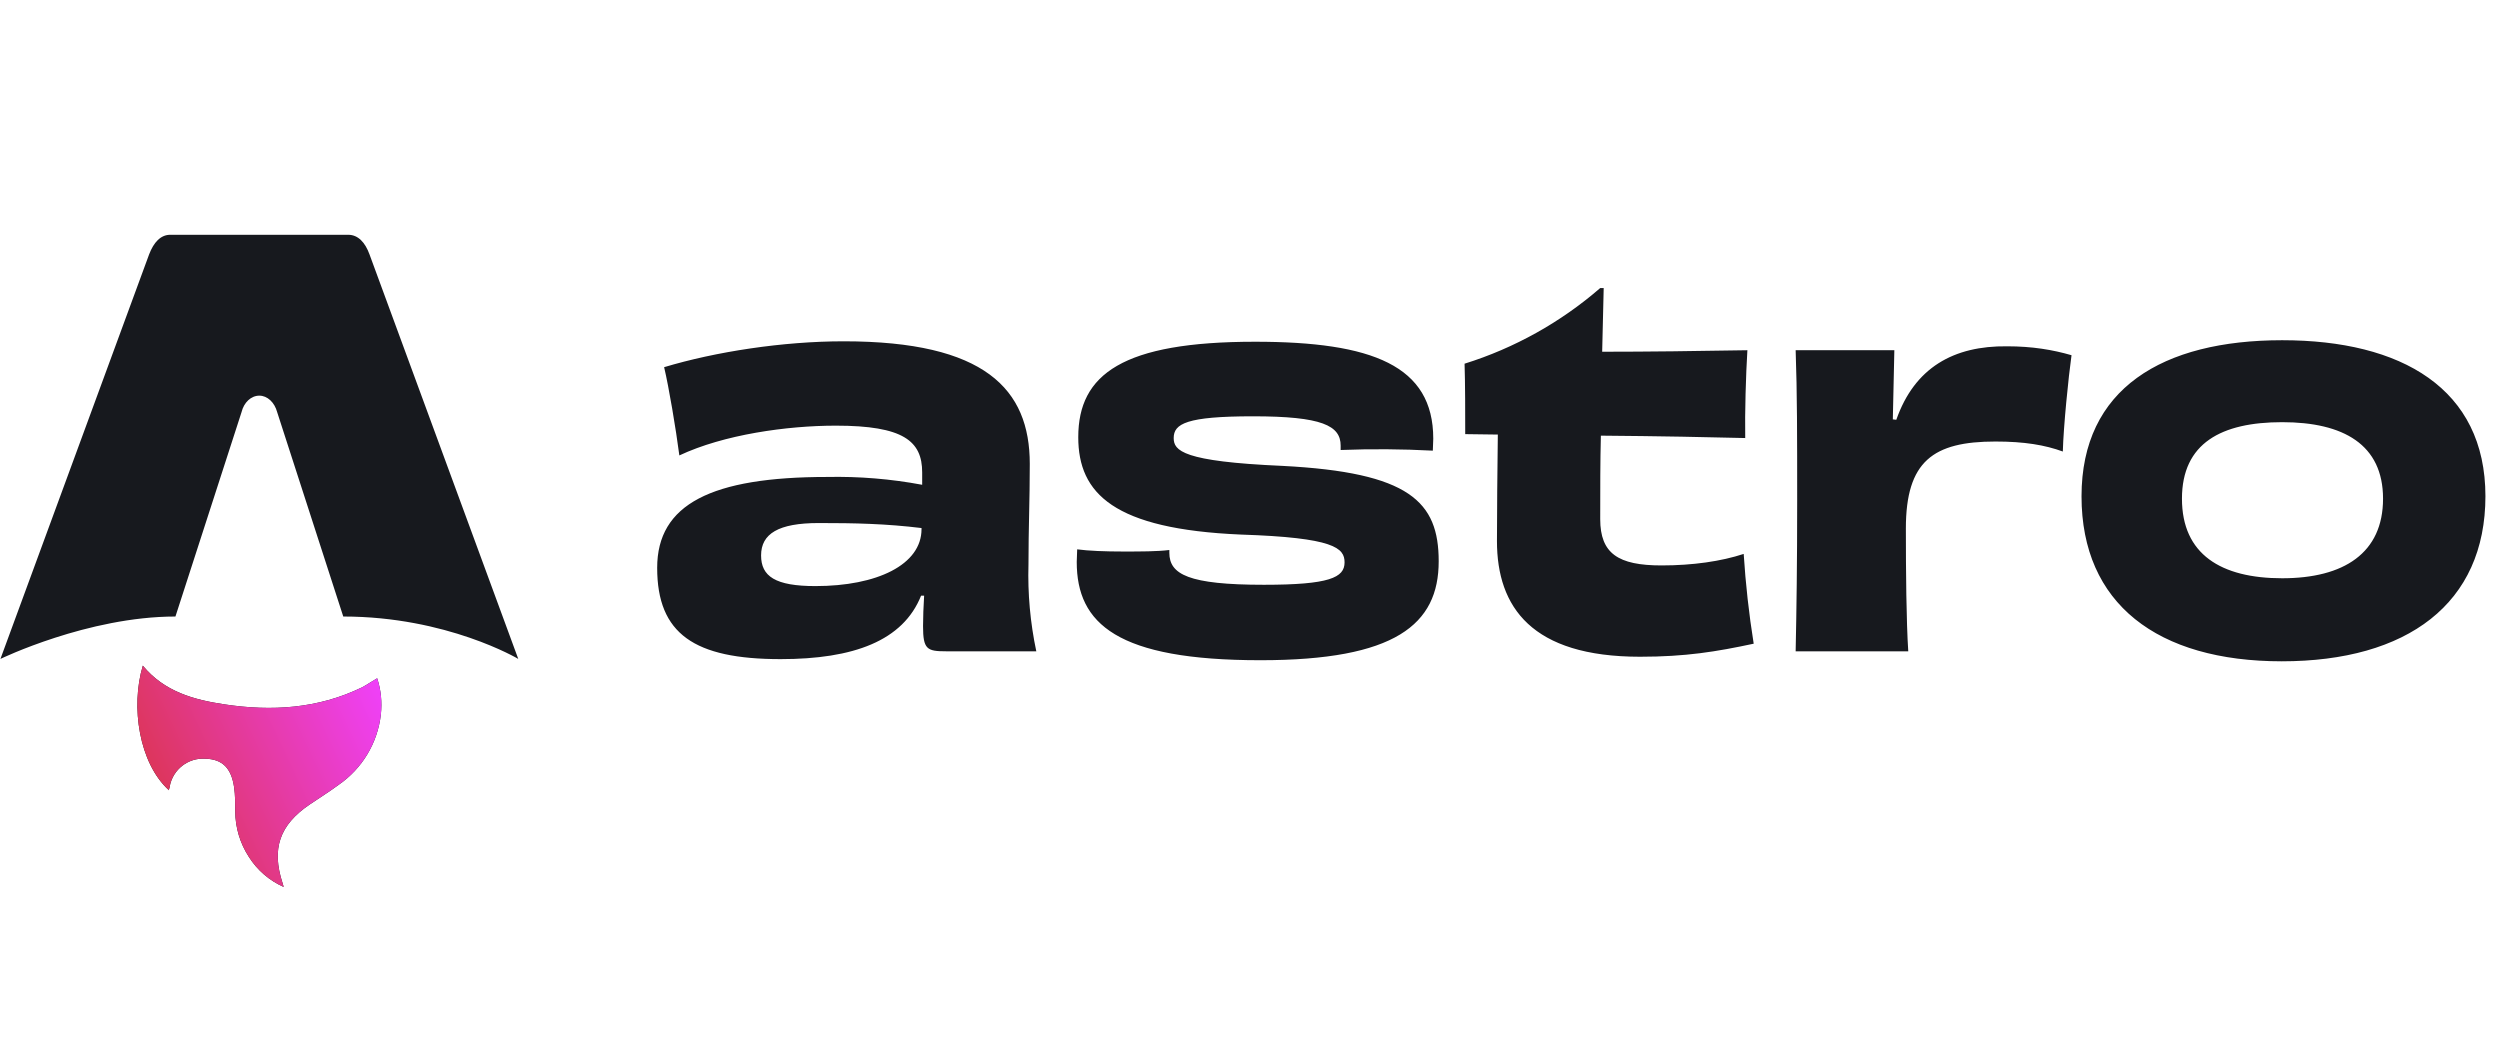
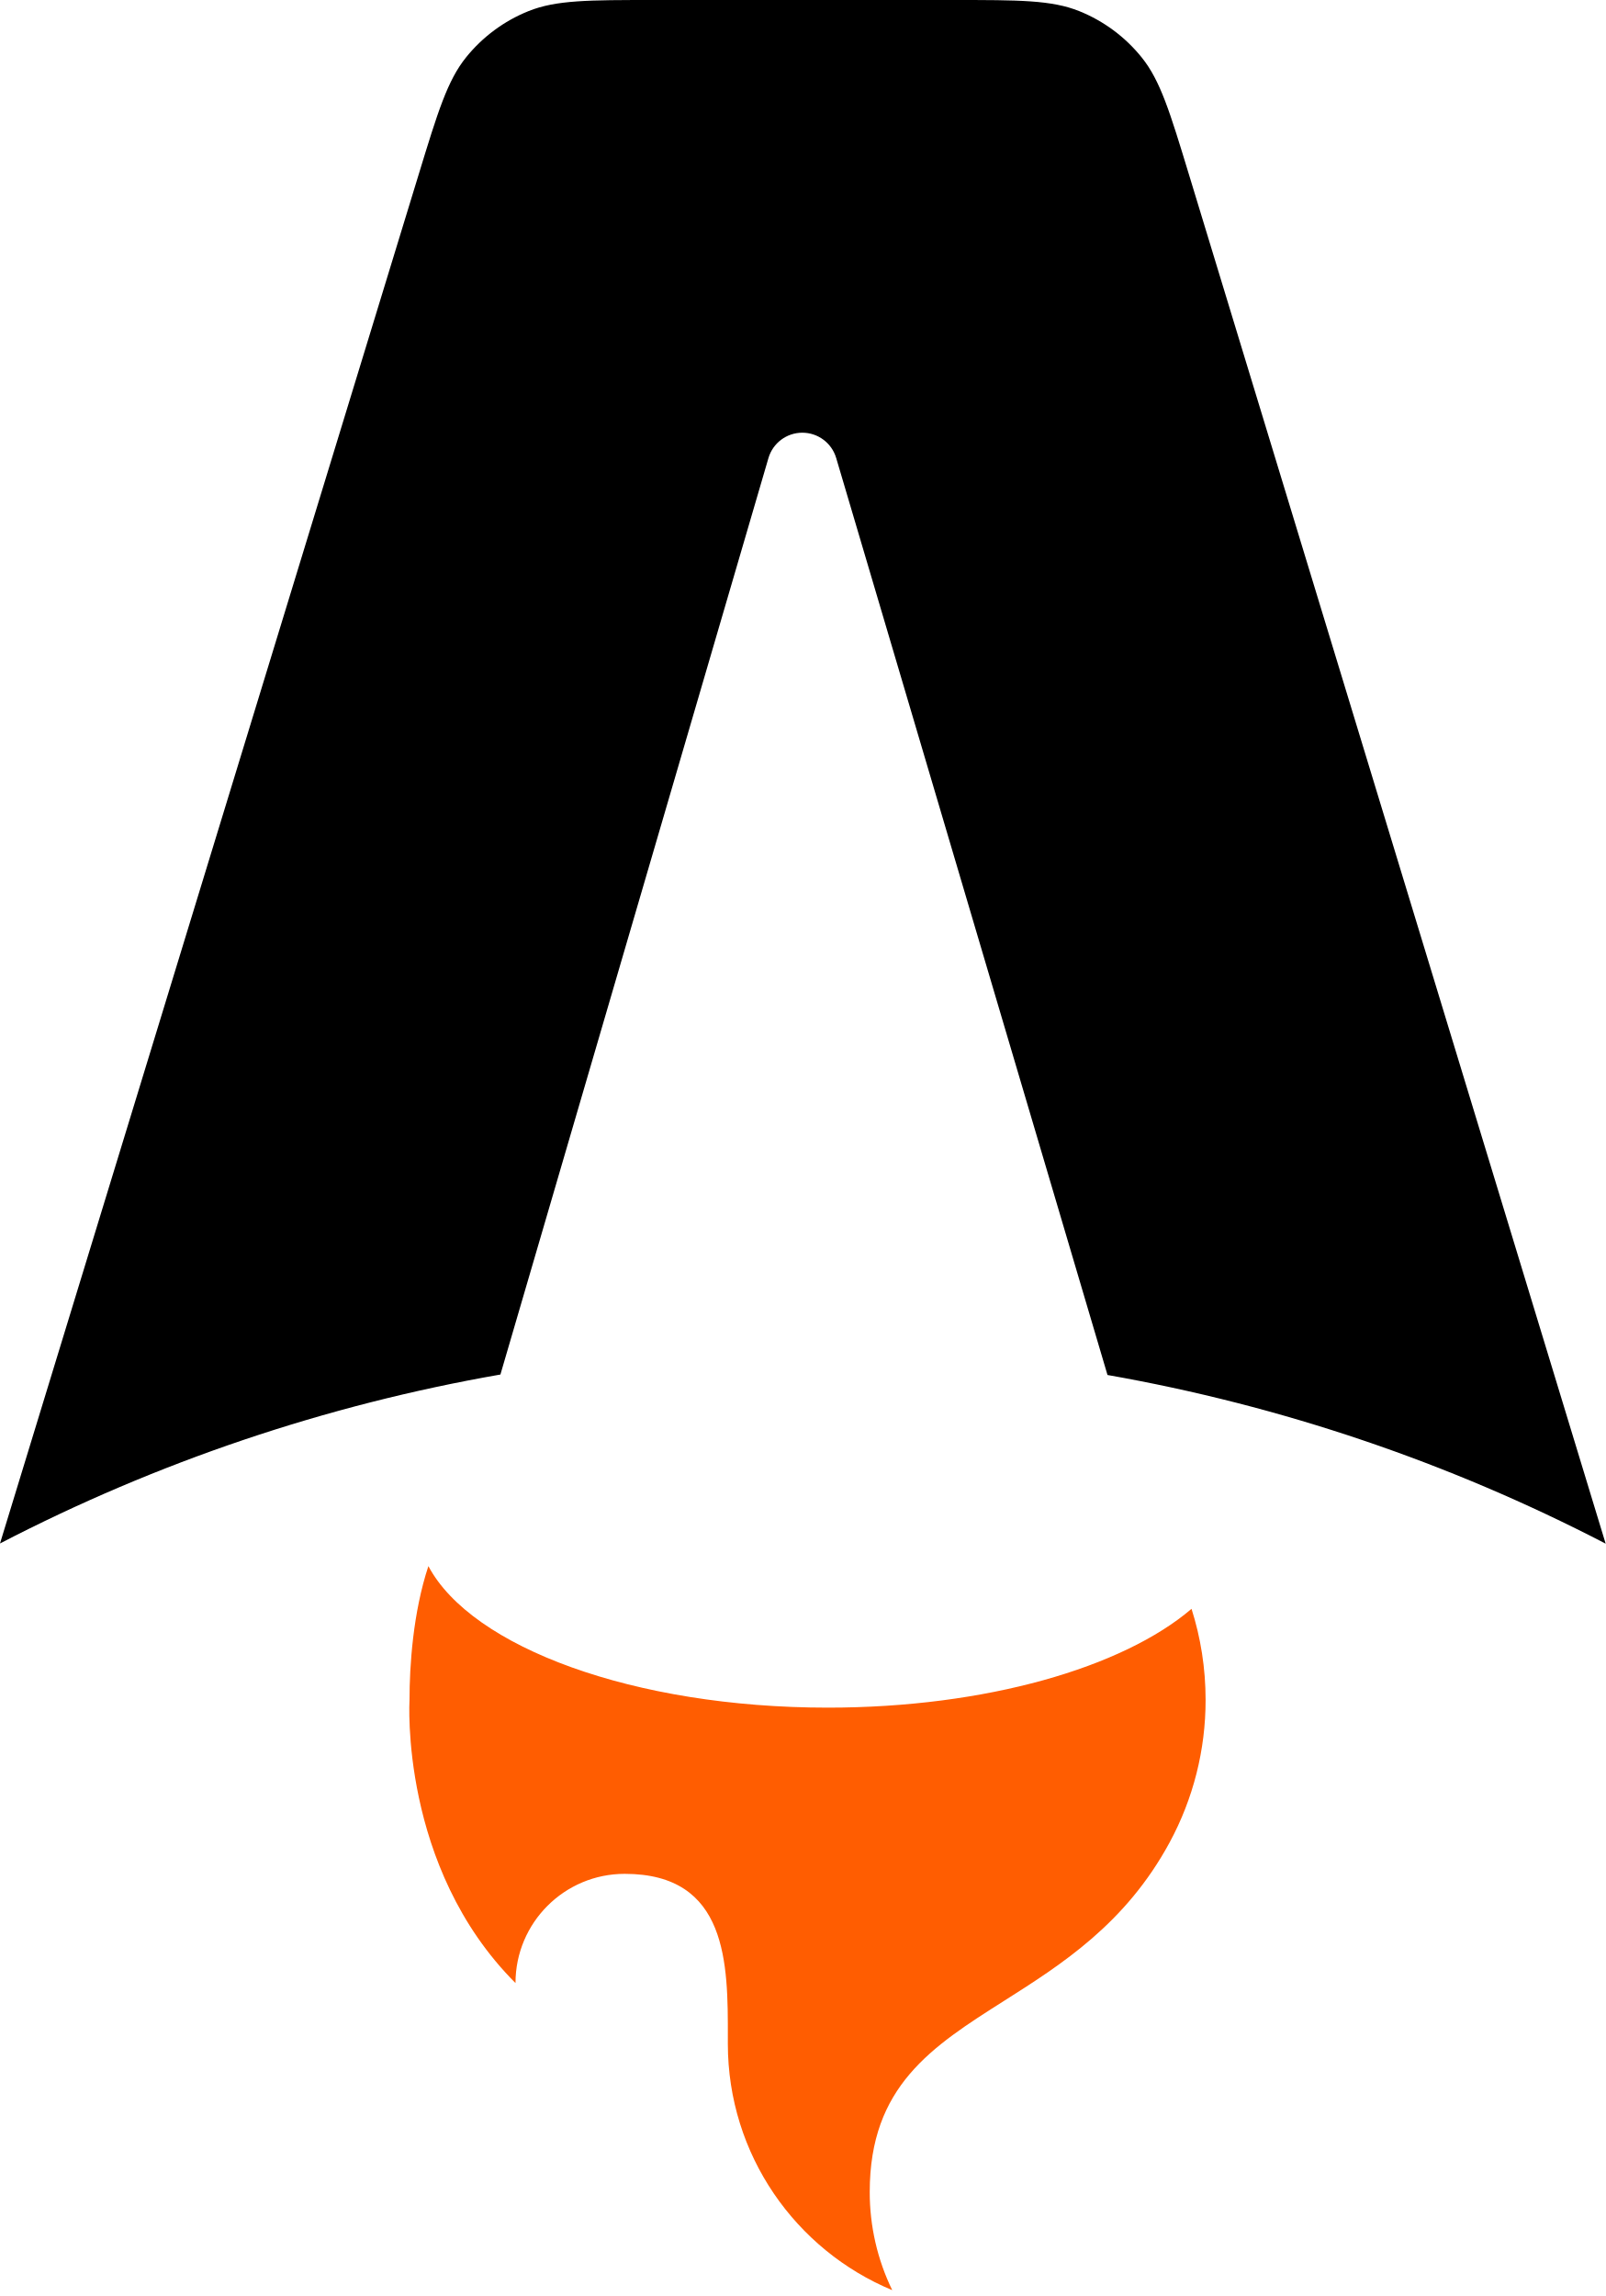
- <svg xmlns="http://www.w3.org/2000/svg" fill="none" width="115" height="48">
-   <path fill="#17191E" d="M7.77 36.35C6.4 35.11 6 32.51 6.57 30.62c.99 1.2 2.35 1.57 3.75 1.78 2.18.33 4.31.2 6.33-.78.23-.12.44-.27.7-.42.18.55.23 1.1.17 1.67a4.56 4.56 0 0 1-1.94 3.23c-.43.32-.9.61-1.34.91-1.38.94-1.76 2.03-1.24 3.62l.05.17a3.63 3.63 0 0 1-1.6-1.38 3.87 3.87 0 0 1-.63-2.1c0-.37 0-.74-.05-1.1-.13-.9-.55-1.3-1.33-1.32a1.56 1.56 0 0 0-1.63 1.26c0 .06-.03.12-.05.2Z" />
-   <path fill="url(#a)" d="M7.77 36.35C6.4 35.11 6 32.51 6.57 30.62c.99 1.2 2.35 1.57 3.75 1.78 2.18.33 4.31.2 6.33-.78.23-.12.44-.27.7-.42.18.55.23 1.1.17 1.67a4.56 4.56 0 0 1-1.94 3.23c-.43.32-.9.61-1.34.91-1.38.94-1.76 2.03-1.24 3.62l.05.17a3.63 3.63 0 0 1-1.6-1.38 3.87 3.87 0 0 1-.63-2.1c0-.37 0-.74-.05-1.1-.13-.9-.55-1.3-1.33-1.32a1.56 1.56 0 0 0-1.63 1.26c0 .06-.03.12-.05.2Z" />
-   <path fill="#17191E" d="M.02 30.31s4.02-1.95 8.05-1.95l3.04-9.4c.11-.45.44-.76.82-.76.37 0 .7.31.82.76l3.04 9.4c4.77 0 8.05 1.95 8.05 1.95L17 11.71c-.2-.56-.53-.91-.98-.91H7.83c-.44 0-.76.35-.97.9L.02 30.31Zm42.37-5.97c0 1.64-2.05 2.62-4.88 2.62-1.85 0-2.5-.45-2.5-1.41 0-1 .8-1.49 2.65-1.49 1.67 0 3.09.03 4.73.23v.05Zm.03-2.04a21.37 21.37 0 0 0-4.37-.36c-5.32 0-7.82 1.25-7.82 4.18 0 3.04 1.71 4.2 5.68 4.2 3.35 0 5.63-.84 6.46-2.92h.14c-.03.5-.05 1-.05 1.4 0 1.07.18 1.16 1.06 1.16h4.15a16.9 16.9 0 0 1-.36-4c0-1.67.06-2.93.06-4.62 0-3.45-2.07-5.64-8.56-5.64-2.8 0-5.9.48-8.26 1.19.22.93.54 2.83.7 4.06 2.04-.96 4.95-1.37 7.2-1.37 3.11 0 3.97.71 3.97 2.15v.57Zm11.37 3c-.56.07-1.33.07-2.12.07-.83 0-1.6-.03-2.12-.1l-.02.58c0 2.85 1.87 4.52 8.45 4.52 6.2 0 8.2-1.64 8.2-4.55 0-2.74-1.33-4.09-7.2-4.39-4.58-.2-4.99-.7-4.99-1.28 0-.66.59-1 3.65-1 3.18 0 4.03.43 4.03 1.35v.2a46.13 46.13 0 0 1 4.24.03l.02-.55c0-3.36-2.8-4.46-8.2-4.46-6.08 0-8.13 1.49-8.13 4.39 0 2.6 1.64 4.23 7.48 4.48 4.3.14 4.77.62 4.77 1.28 0 .7-.7 1.03-3.71 1.03-3.47 0-4.35-.48-4.35-1.47v-.13Zm19.82-12.05a17.5 17.5 0 0 1-6.24 3.48c.03.84.03 2.4.03 3.24l1.5.02c-.02 1.63-.04 3.6-.04 4.9 0 3.04 1.6 5.32 6.58 5.32 2.1 0 3.5-.23 5.23-.6a43.77 43.77 0 0 1-.46-4.13c-1.03.34-2.34.53-3.78.53-2 0-2.82-.55-2.82-2.13 0-1.37 0-2.65.03-3.84 2.57.02 5.13.07 6.64.11-.02-1.18.03-2.9.1-4.04-2.2.04-4.65.07-6.68.07l.07-2.93h-.16Zm13.46 6.04a767.33 767.33 0 0 1 .07-3.18H82.6c.07 1.96.07 3.98.07 6.92 0 2.95-.03 4.99-.07 6.93h5.18c-.09-1.37-.11-3.68-.11-5.65 0-3.1 1.26-4 4.12-4 1.33 0 2.28.16 3.1.46.03-1.16.26-3.43.4-4.43-.86-.25-1.81-.41-2.96-.41-2.46-.03-4.26.98-5.1 3.38l-.17-.02Zm22.55 3.65c0 2.5-1.8 3.66-4.64 3.66-2.81 0-4.61-1.1-4.61-3.66s1.82-3.52 4.61-3.52c2.82 0 4.64 1.03 4.64 3.52Zm4.71-.11c0-4.96-3.87-7.18-9.35-7.18-5.5 0-9.23 2.22-9.23 7.18 0 4.94 3.49 7.59 9.21 7.59 5.77 0 9.37-2.65 9.37-7.6Z" />
-   <defs>
-     <linearGradient id="a" x1="6.33" x2="19.43" y1="40.8" y2="34.6" gradientUnits="userSpaceOnUse">
-       <stop stop-color="#D83333" />
-       <stop offset="1" stop-color="#F041FF" />
-     </linearGradient>
-   </defs>
+ <svg xmlns="http://www.w3.org/2000/svg" viewBox="0 0 256 366" width="256" height="366" preserveAspectRatio="xMidYMid">
+   <path d="M182.022 9.147c2.982 3.702 4.502 8.697 7.543 18.687L256 246.074a276.467 276.467 0 0 0-79.426-26.891L133.318 73.008a5.63 5.63 0 0 0-10.802.017L79.784 219.11A276.453 276.453 0 0 0 0 246.04L66.76 27.783c3.051-9.972 4.577-14.959 7.559-18.654a24.541 24.541 0 0 1 9.946-7.358C88.67 0 93.885 0 104.314 0h47.683c10.443 0 15.664 0 20.074 1.774a24.545 24.545 0 0 1 9.95 7.373Z" />
+   <path fill="#FF5D01" d="M189.972 256.46c-10.952 9.364-32.812 15.751-57.992 15.751-30.904 0-56.807-9.621-63.68-22.56-2.458 7.415-3.009 15.903-3.009 21.324 0 0-1.619 26.623 16.898 45.14 0-9.615 7.795-17.41 17.41-17.41 16.48 0 16.46 14.378 16.446 26.043l-.001 1.041c0 17.705 10.82 32.883 26.21 39.28a35.685 35.685 0 0 1-3.588-15.647c0-16.886 9.913-23.173 21.435-30.48 9.167-5.814 19.353-12.274 26.372-25.232a47.588 47.588 0 0 0 5.742-22.735c0-5.06-.786-9.938-2.243-14.516Z" />
</svg>
